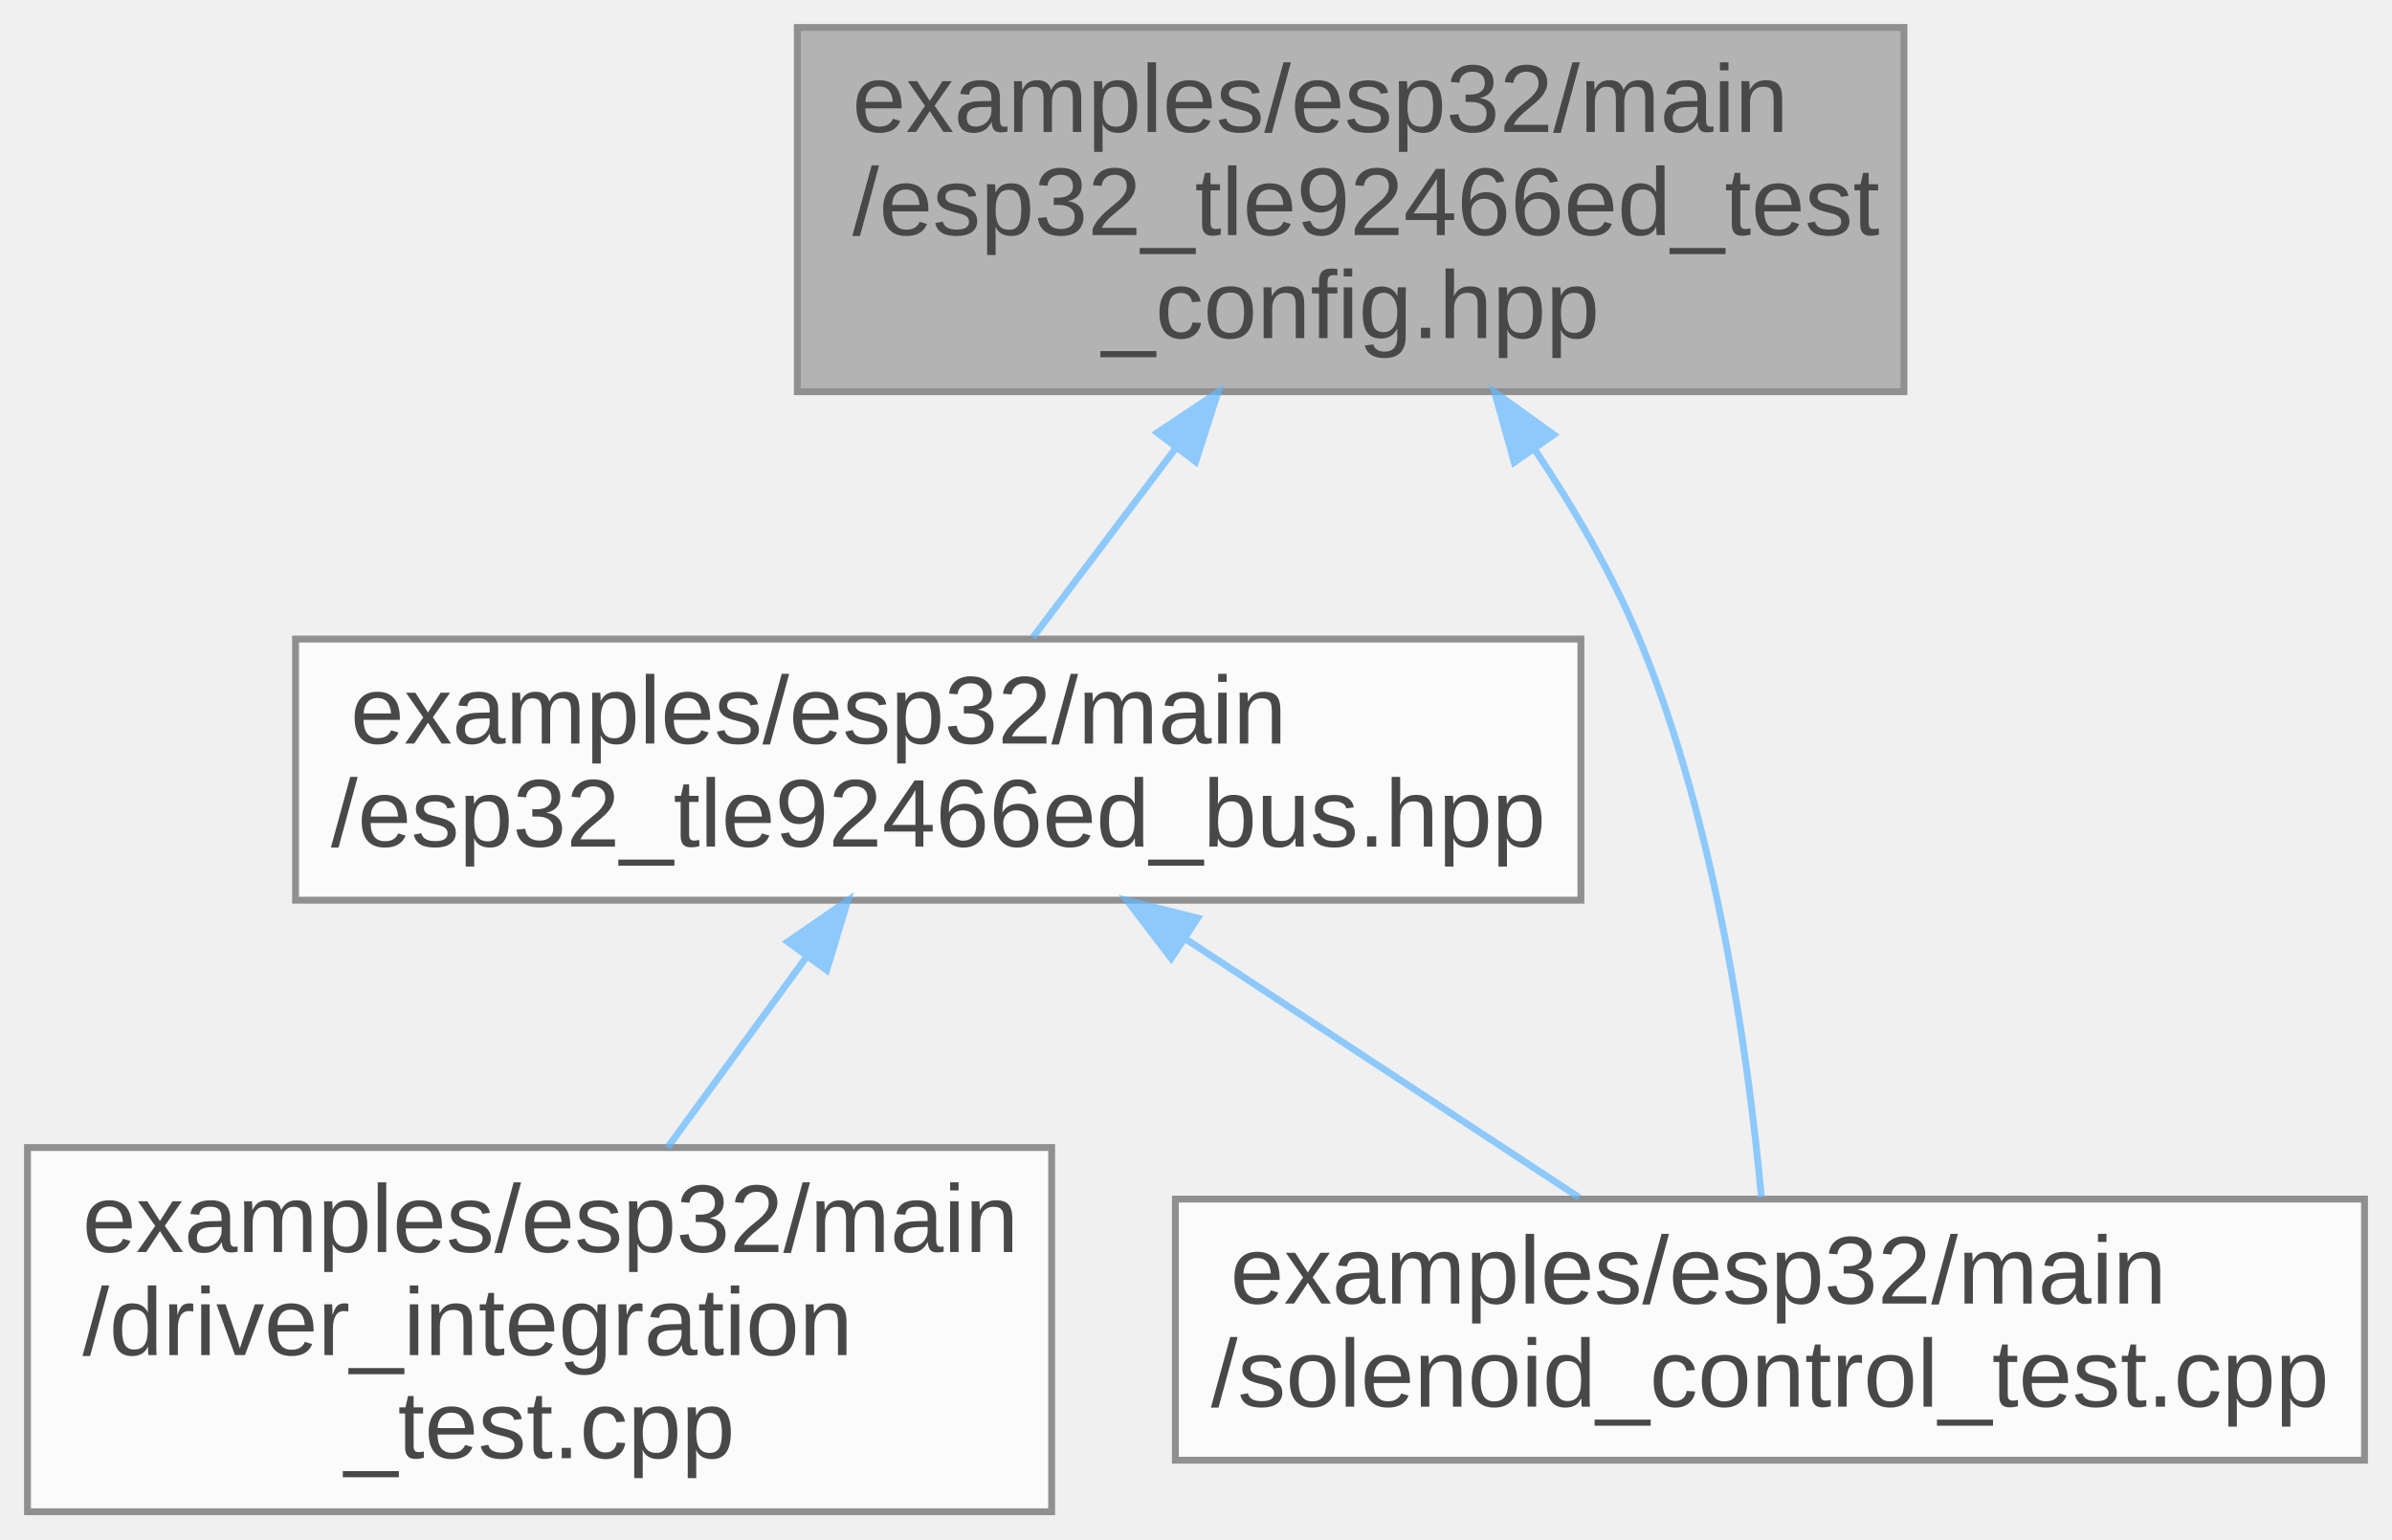
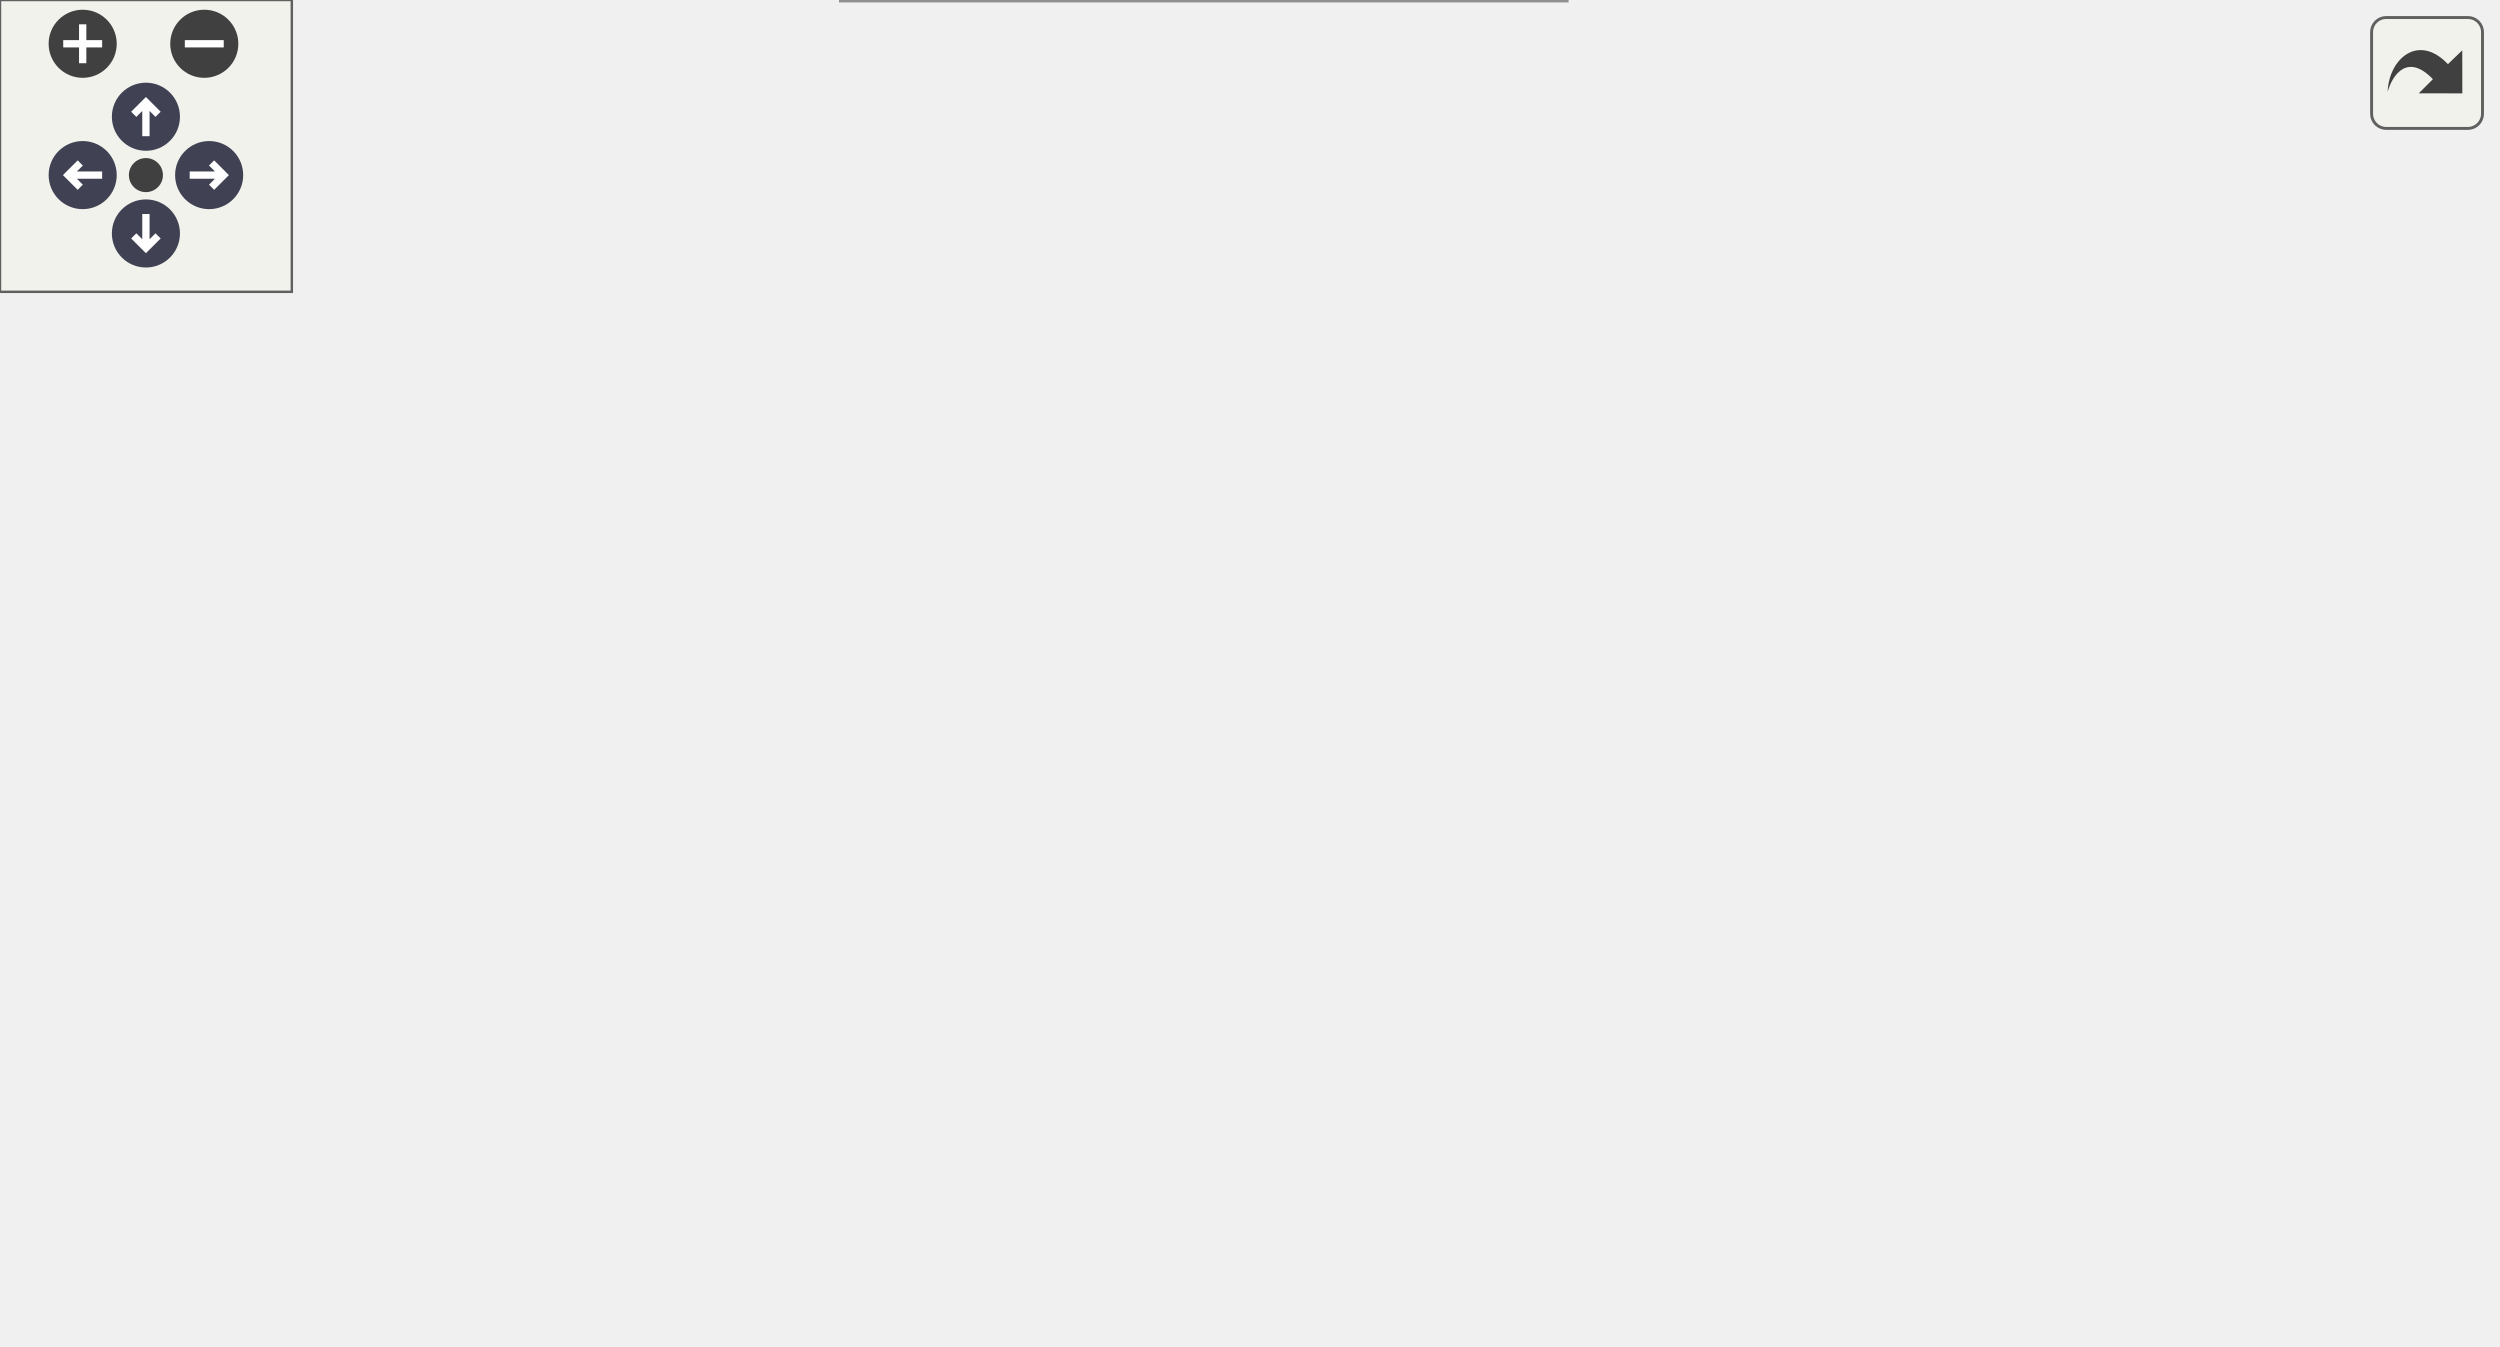
- <svg xmlns="http://www.w3.org/2000/svg" xmlns:xlink="http://www.w3.org/1999/xlink" width="348pt" height="224pt" viewBox="0.00 0.00 348.00 224.00">
-   <svg id="main" version="1.1" xml:space="preserve">
-     <style type="text/css">
+ <svg xmlns="http://www.w3.org/2000/svg" xmlns:xlink="http://www.w3.org/1999/xlink" id="main" version="1.1" xml:space="preserve">
+   <style type="text/css">
.node, .edge {opacity: 0.7;}
.node.selected, .edge.selected {opacity: 1;}
.edge:hover path { stroke: red; }
.edge:hover polygon { stroke: red; fill: red; }
</style>
-     <svg id="graph" class="graph">
-       <g id="graph0" class="graph" transform="scale(1 1) rotate(0) translate(4 220)">
-         <g id="Node000001" class="node">
-           <g id="a_Node000001">
-             <a xlink:title=" ">
-               <polygon fill="#999999" stroke="#666666" points="273,-216 112,-216 112,-163 273,-163 273,-216" />
-               <text text-anchor="start" x="120" y="-200.8" font-family="Arial" font-size="14.00">examples/esp32/main</text>
-               <text text-anchor="start" x="120" y="-185.8" font-family="Arial" font-size="14.00">/esp32_tle92466ed_test</text>
-               <text text-anchor="middle" x="192.5" y="-170.8" font-family="Arial" font-size="14.00">_config.hpp</text>
-             </a>
-           </g>
-         </g>
-         <g id="Node000002" class="node">
-           <g id="a_Node000002">
-             <a xlink:href="esp32__tle92466ed__bus_8hpp.html" target="_top" xlink:title="ESP32 Communication Interface implementation for TLE92466ED driver.">
-               <polygon fill="white" stroke="#666666" points="226,-127 39,-127 39,-89 226,-89 226,-127" />
-               <text text-anchor="start" x="47" y="-111.8" font-family="Arial" font-size="14.00">examples/esp32/main</text>
-               <text text-anchor="middle" x="132.5" y="-96.8" font-family="Arial" font-size="14.00">/esp32_tle92466ed_bus.hpp</text>
-             </a>
-           </g>
-         </g>
-         <g id="edge1_Node000001_Node000002" class="edge">
-           <g id="a_edge1_Node000001_Node000002">
-             <a xlink:title=" ">
-               <path fill="none" stroke="#63b8ff" d="M167.05,-154.78C159.92,-145.33 152.44,-135.42 146.27,-127.24" />
-               <polygon fill="#63b8ff" stroke="#63b8ff" points="164.37,-157.03 173.19,-162.91 169.95,-152.82 164.37,-157.03" />
-             </a>
-           </g>
-         </g>
-         <g id="Node000004" class="node">
-           <g id="a_Node000004">
-             <a xlink:href="solenoid__control__test_8cpp.html" target="_top" xlink:title="Real Hardware Solenoid Control Test with ADC-Based Current Control.">
-               <polygon fill="white" stroke="#666666" points="340,-45.5 167,-45.5 167,-7.5 340,-7.5 340,-45.5" />
-               <text text-anchor="start" x="175" y="-30.3" font-family="Arial" font-size="14.00">examples/esp32/main</text>
-               <text text-anchor="middle" x="253.5" y="-15.3" font-family="Arial" font-size="14.00">/solenoid_control_test.cpp</text>
-             </a>
-           </g>
-         </g>
-         <g id="edge4_Node000001_Node000004" class="edge">
-           <g id="a_edge4_Node000001_Node000004">
-             <a xlink:title=" ">
-               <path fill="none" stroke="#63b8ff" d="M219.24,-154.64C225.01,-146.02 230.55,-136.49 234.5,-127 245.71,-100.04 250.37,-66.21 252.26,-45.75" />
-               <polygon fill="#63b8ff" stroke="#63b8ff" points="216.3,-152.73 213.44,-162.94 222.04,-156.74 216.3,-152.73" />
-             </a>
-           </g>
-         </g>
-         <g id="Node000003" class="node">
-           <g id="a_Node000003">
-             <a xlink:href="driver__integration__test_8cpp.html" target="_top" xlink:title="Comprehensive Integration Test Suite for TLE92466ED Driver.">
-               <polygon fill="white" stroke="#666666" points="149,-53 0,-53 0,0 149,0 149,-53" />
-               <text text-anchor="start" x="8" y="-37.8" font-family="Arial" font-size="14.00">examples/esp32/main</text>
-               <text text-anchor="start" x="8" y="-22.8" font-family="Arial" font-size="14.00">/driver_integration</text>
-               <text text-anchor="middle" x="74.5" y="-7.8" font-family="Arial" font-size="14.00">_test.cpp</text>
-             </a>
-           </g>
-         </g>
-         <g id="edge2_Node000002_Node000003" class="edge">
-           <g id="a_edge2_Node000002_Node000003">
-             <a xlink:title=" ">
-               <path fill="none" stroke="#63b8ff" d="M113.37,-80.78C106.85,-71.85 99.58,-61.88 93.11,-53" />
-               <polygon fill="#63b8ff" stroke="#63b8ff" points="110.62,-82.94 119.34,-88.96 116.27,-78.82 110.62,-82.94" />
-             </a>
-           </g>
-         </g>
-         <g id="edge3_Node000002_Node000004" class="edge">
-           <g id="a_edge3_Node000002_Node000004">
-             <a xlink:title=" ">
-               <path fill="none" stroke="#63b8ff" d="M168.61,-83.27C186.91,-71.25 208.77,-56.89 225.73,-45.74" />
-               <polygon fill="#63b8ff" stroke="#63b8ff" points="166.39,-80.54 159.96,-88.96 170.24,-86.39 166.39,-80.54" />
-             </a>
-           </g>
+   <defs>
+     <circle id="rim" cx="0" cy="0" r="7" />
+     <circle id="rim2" cx="0" cy="0" r="3.5" />
+     <g id="zoomPlus">
+       <use xlink:href="#rim" fill="#404040">
+         <set attributeName="fill" to="#808080" begin="zoomplus.mouseover" end="zoomplus.mouseout" />
+       </use>
+       <path d="M-4,0h8M0,-4v8" fill="none" stroke="white" stroke-width="1.5" pointer-events="none" />
+     </g>
+     <g id="zoomMin">
+       <use xlink:href="#rim" fill="#404040">
+         <set attributeName="fill" to="#808080" begin="zoomminus.mouseover" end="zoomminus.mouseout" />
+       </use>
+       <path d="M-4,0h8" fill="none" stroke="white" stroke-width="1.5" pointer-events="none" />
+     </g>
+     <g id="arrowUp" transform="translate(30 24)">
+       <use xlink:href="#rim" />
+       <path pointer-events="none" fill="none" stroke="white" stroke-width="1.5" d="M0,-3.0v7 M-2.5,-0.5L0,-3.0L2.5,-0.5" />
+     </g>
+     <g id="arrowRight" transform="rotate(90) translate(36 -43)">
+       <use xlink:href="#rim" />
+       <path pointer-events="none" fill="none" stroke="white" stroke-width="1.5" d="M0,-3.0v7 M-2.5,-0.5L0,-3.0L2.5,-0.5" />
+     </g>
+     <g id="arrowDown" transform="rotate(180) translate(-30 -48)">
+       <use xlink:href="#rim" />
+       <path pointer-events="none" fill="none" stroke="white" stroke-width="1.5" d="M0,-3.0v7 M-2.5,-0.5L0,-3.0L2.5,-0.5" />
+     </g>
+     <g id="arrowLeft" transform="rotate(270) translate(-36 17)">
+       <use xlink:href="#rim" />
+       <path pointer-events="none" fill="none" stroke="white" stroke-width="1.5" d="M0,-3.0v7 M-2.5,-0.5L0,-3.0L2.5,-0.5" />
+     </g>
+     <g id="resetDef">
+       <use xlink:href="#rim2" fill="#404040">
+         <set attributeName="fill" to="#808080" begin="reset.mouseover" end="reset.mouseout" />
+       </use>
+     </g>
+   </defs>
+   <svg id="graph" class="graph">
+     <g id="viewport">
+       <g id="Node000001" class="node">
+         <g id="a_Node000001">
+           <a xlink:title=" ">
+             <polygon fill="#999999" stroke="#666666" points="328,-216 167,-216 167,-163 328,-163 328,-216" />
+             <text text-anchor="start" x="175" y="-200.8" font-family="Arial" font-size="14.00">examples/esp32/main</text>
+             <text text-anchor="start" x="175" y="-185.8" font-family="Arial" font-size="14.00">/esp32_tle92466ed_test</text>
+             <text text-anchor="middle" x="247.5" y="-170.8" font-family="Arial" font-size="14.00">_config.hpp</text>
+           </a>
        </g>
      </g>
-     </svg>
+       <g id="Node000002" class="node">
+         <g id="a_Node000002">
+           <a xlink:href="esp32__tle92466ed__bus_8hpp.html" target="_top" xlink:title="ESP32 Communication Interface implementation for TLE92466ED driver.">
+             <polygon fill="white" stroke="#666666" points="341,-127 154,-127 154,-89 341,-89 341,-127" />
+             <text text-anchor="start" x="162" y="-111.8" font-family="Arial" font-size="14.00">examples/esp32/main</text>
+             <text text-anchor="middle" x="247.5" y="-96.8" font-family="Arial" font-size="14.00">/esp32_tle92466ed_bus.hpp</text>
+           </a>
+         </g>
+       </g>
+       <g id="edge1_Node000001_Node000002" class="edge">
+         <g id="a_edge1_Node000001_Node000002">
+           <a xlink:title=" ">
+             <path fill="none" stroke="#63b8ff" d="M247.5,-152.77C247.5,-143.94 247.5,-134.84 247.5,-127.24" />
+             <polygon fill="#63b8ff" stroke="#63b8ff" points="244,-152.91 247.5,-162.91 251,-152.91 244,-152.91" />
+           </a>
+         </g>
+       </g>
+       <g id="Node000004" class="node">
+         <g id="a_Node000004">
+           <a xlink:href="lm__pro__cycle__test_8cpp.html" target="_top" xlink:title="Real-hardware Parker LM-Pro proportional valve cycle test on TLE92466ED CH5 (driver channel 6 in 1-in...">
+             <polygon fill="white" stroke="#666666" points="155,-45.5 0,-45.5 0,-7.5 155,-7.5 155,-45.5" />
+             <text text-anchor="start" x="8" y="-30.3" font-family="Arial" font-size="14.00">examples/esp32/main</text>
+             <text text-anchor="middle" x="77.5" y="-15.3" font-family="Arial" font-size="14.00">/lm_pro_cycle_test.cpp</text>
+           </a>
+         </g>
+       </g>
+       <g id="edge5_Node000001_Node000004" class="edge">
+         <g id="a_edge5_Node000001_Node000004">
+           <a xlink:title=" ">
+             <path fill="none" stroke="#63b8ff" d="M186.6,-157.61C172.26,-148.82 157.64,-138.47 145.5,-127 119.8,-102.72 98.39,-67.13 86.82,-45.75" />
+             <polygon fill="#63b8ff" stroke="#63b8ff" points="185.09,-160.78 195.47,-162.89 188.67,-154.77 185.09,-160.78" />
+           </a>
+         </g>
+       </g>
+       <g id="Node000005" class="node">
+         <g id="a_Node000005">
+           <a xlink:href="solenoid__control__test_8cpp.html" target="_top" xlink:title="Real Hardware Solenoid Control Test with ADC-Based Current Control.">
+             <polygon fill="white" stroke="#666666" points="513,-45.5 340,-45.5 340,-7.5 513,-7.5 513,-45.5" />
+             <text text-anchor="start" x="348" y="-30.3" font-family="Arial" font-size="14.00">examples/esp32/main</text>
+             <text text-anchor="middle" x="426.5" y="-15.3" font-family="Arial" font-size="14.00">/solenoid_control_test.cpp</text>
+           </a>
+         </g>
+       </g>
+       <g id="edge6_Node000001_Node000005" class="edge">
+         <g id="a_edge6_Node000001_Node000005">
+           <a xlink:title=" ">
+             <path fill="none" stroke="#63b8ff" d="M307.5,-157.89C322.33,-148.96 337.64,-138.47 350.5,-127 377.91,-102.55 402.25,-67.02 415.63,-45.69" />
+             <polygon fill="#63b8ff" stroke="#63b8ff" points="305.7,-154.89 298.84,-162.97 309.24,-160.93 305.7,-154.89" />
+           </a>
+         </g>
+       </g>
+       <g id="Node000003" class="node">
+         <g id="a_Node000003">
+           <a xlink:href="driver__integration__test_8cpp.html" target="_top" xlink:title="Comprehensive Integration Test Suite for TLE92466ED Driver.">
+             <polygon fill="white" stroke="#666666" points="322,-53 173,-53 173,0 322,0 322,-53" />
+             <text text-anchor="start" x="181" y="-37.8" font-family="Arial" font-size="14.00">examples/esp32/main</text>
+             <text text-anchor="start" x="181" y="-22.8" font-family="Arial" font-size="14.00">/driver_integration</text>
+             <text text-anchor="middle" x="247.5" y="-7.8" font-family="Arial" font-size="14.00">_test.cpp</text>
+           </a>
+         </g>
+       </g>
+       <g id="edge2_Node000002_Node000003" class="edge">
+         <g id="a_edge2_Node000002_Node000003">
+           <a xlink:title=" ">
+             <path fill="none" stroke="#63b8ff" d="M247.5,-78.83C247.5,-70.42 247.5,-61.24 247.5,-53" />
+             <polygon fill="#63b8ff" stroke="#63b8ff" points="244,-78.96 247.5,-88.96 251,-78.96 244,-78.96" />
+           </a>
+         </g>
+       </g>
+       <g id="edge3_Node000002_Node000004" class="edge">
+         <g id="a_edge3_Node000002_Node000004">
+           <a xlink:title=" ">
+             <path fill="none" stroke="#63b8ff" d="M199.86,-84.72C173.45,-72.37 141.05,-57.22 116.22,-45.61" />
+             <polygon fill="#63b8ff" stroke="#63b8ff" points="198.38,-87.89 208.92,-88.96 201.35,-81.55 198.38,-87.89" />
+           </a>
+         </g>
+       </g>
+       <g id="edge4_Node000002_Node000005" class="edge">
+         <g id="a_edge4_Node000002_Node000005">
+           <a xlink:title=" ">
+             <path fill="none" stroke="#63b8ff" d="M297.3,-84.88C325.17,-72.5 359.48,-57.27 385.73,-45.61" />
+             <polygon fill="#63b8ff" stroke="#63b8ff" points="295.84,-81.7 288.12,-88.96 298.68,-88.1 295.84,-81.7" />
+           </a>
+         </g>
+       </g>
+     </g>
+   </svg>
+   <g id="navigator" transform="translate(0 0)" fill="#404254">
+     <rect fill="#f2f5e9" fill-opacity="0.5" stroke="#606060" stroke-width=".5" x="0" y="0" width="60" height="60" />
+     <use id="zoomplus" xlink:href="#zoomPlus" x="17" y="9" />
+     <use id="zoomminus" xlink:href="#zoomMin" x="42" y="9" />
+     <use id="reset" xlink:href="#resetDef" x="30" y="36" />
+     <use id="arrowup" xlink:href="#arrowUp" x="0" y="0" />
+     <use id="arrowright" xlink:href="#arrowRight" x="0" y="0" />
+     <use id="arrowdown" xlink:href="#arrowDown" x="0" y="0" />
+     <use id="arrowleft" xlink:href="#arrowLeft" x="0" y="0" />
+   </g>
+   <svg viewBox="0 0 15 15" width="100%" height="30px" preserveAspectRatio="xMaxYMin meet">
+     <g id="arrow_out" transform="scale(0.3 0.3)">
+       <a xlink:href="esp32__tle92466ed__test__config_8hpp__dep__incl_org.svg" target="_base">
+         <rect id="button" ry="5" rx="5" y="6" x="6" height="38" width="38" fill="#f2f5e9" fill-opacity="0.5" stroke="#606060" stroke-width="1.0" />
+         <path id="arrow" d="M 11.5,31.437 C 11.94,20.098 22.043,11.323 32.159,21.979 L 37.069,17.246 C 37.069,17.246 37.088,32 37.088,32 L 22.16,31.978 C 22.16,31.978 26.998,27.14 26.998,27.14 C 18.529,18.264 13.292,25.23 11.5,31.437 z" style="fill:#404040;" />
+       </a>
+     </g>
  </svg>
  <style type="text/css">

[data-mouse-over-selected='false'] { opacity: 0.7; }
[data-mouse-over-selected='true']  { opacity: 1.0; }

</style>
</svg>
